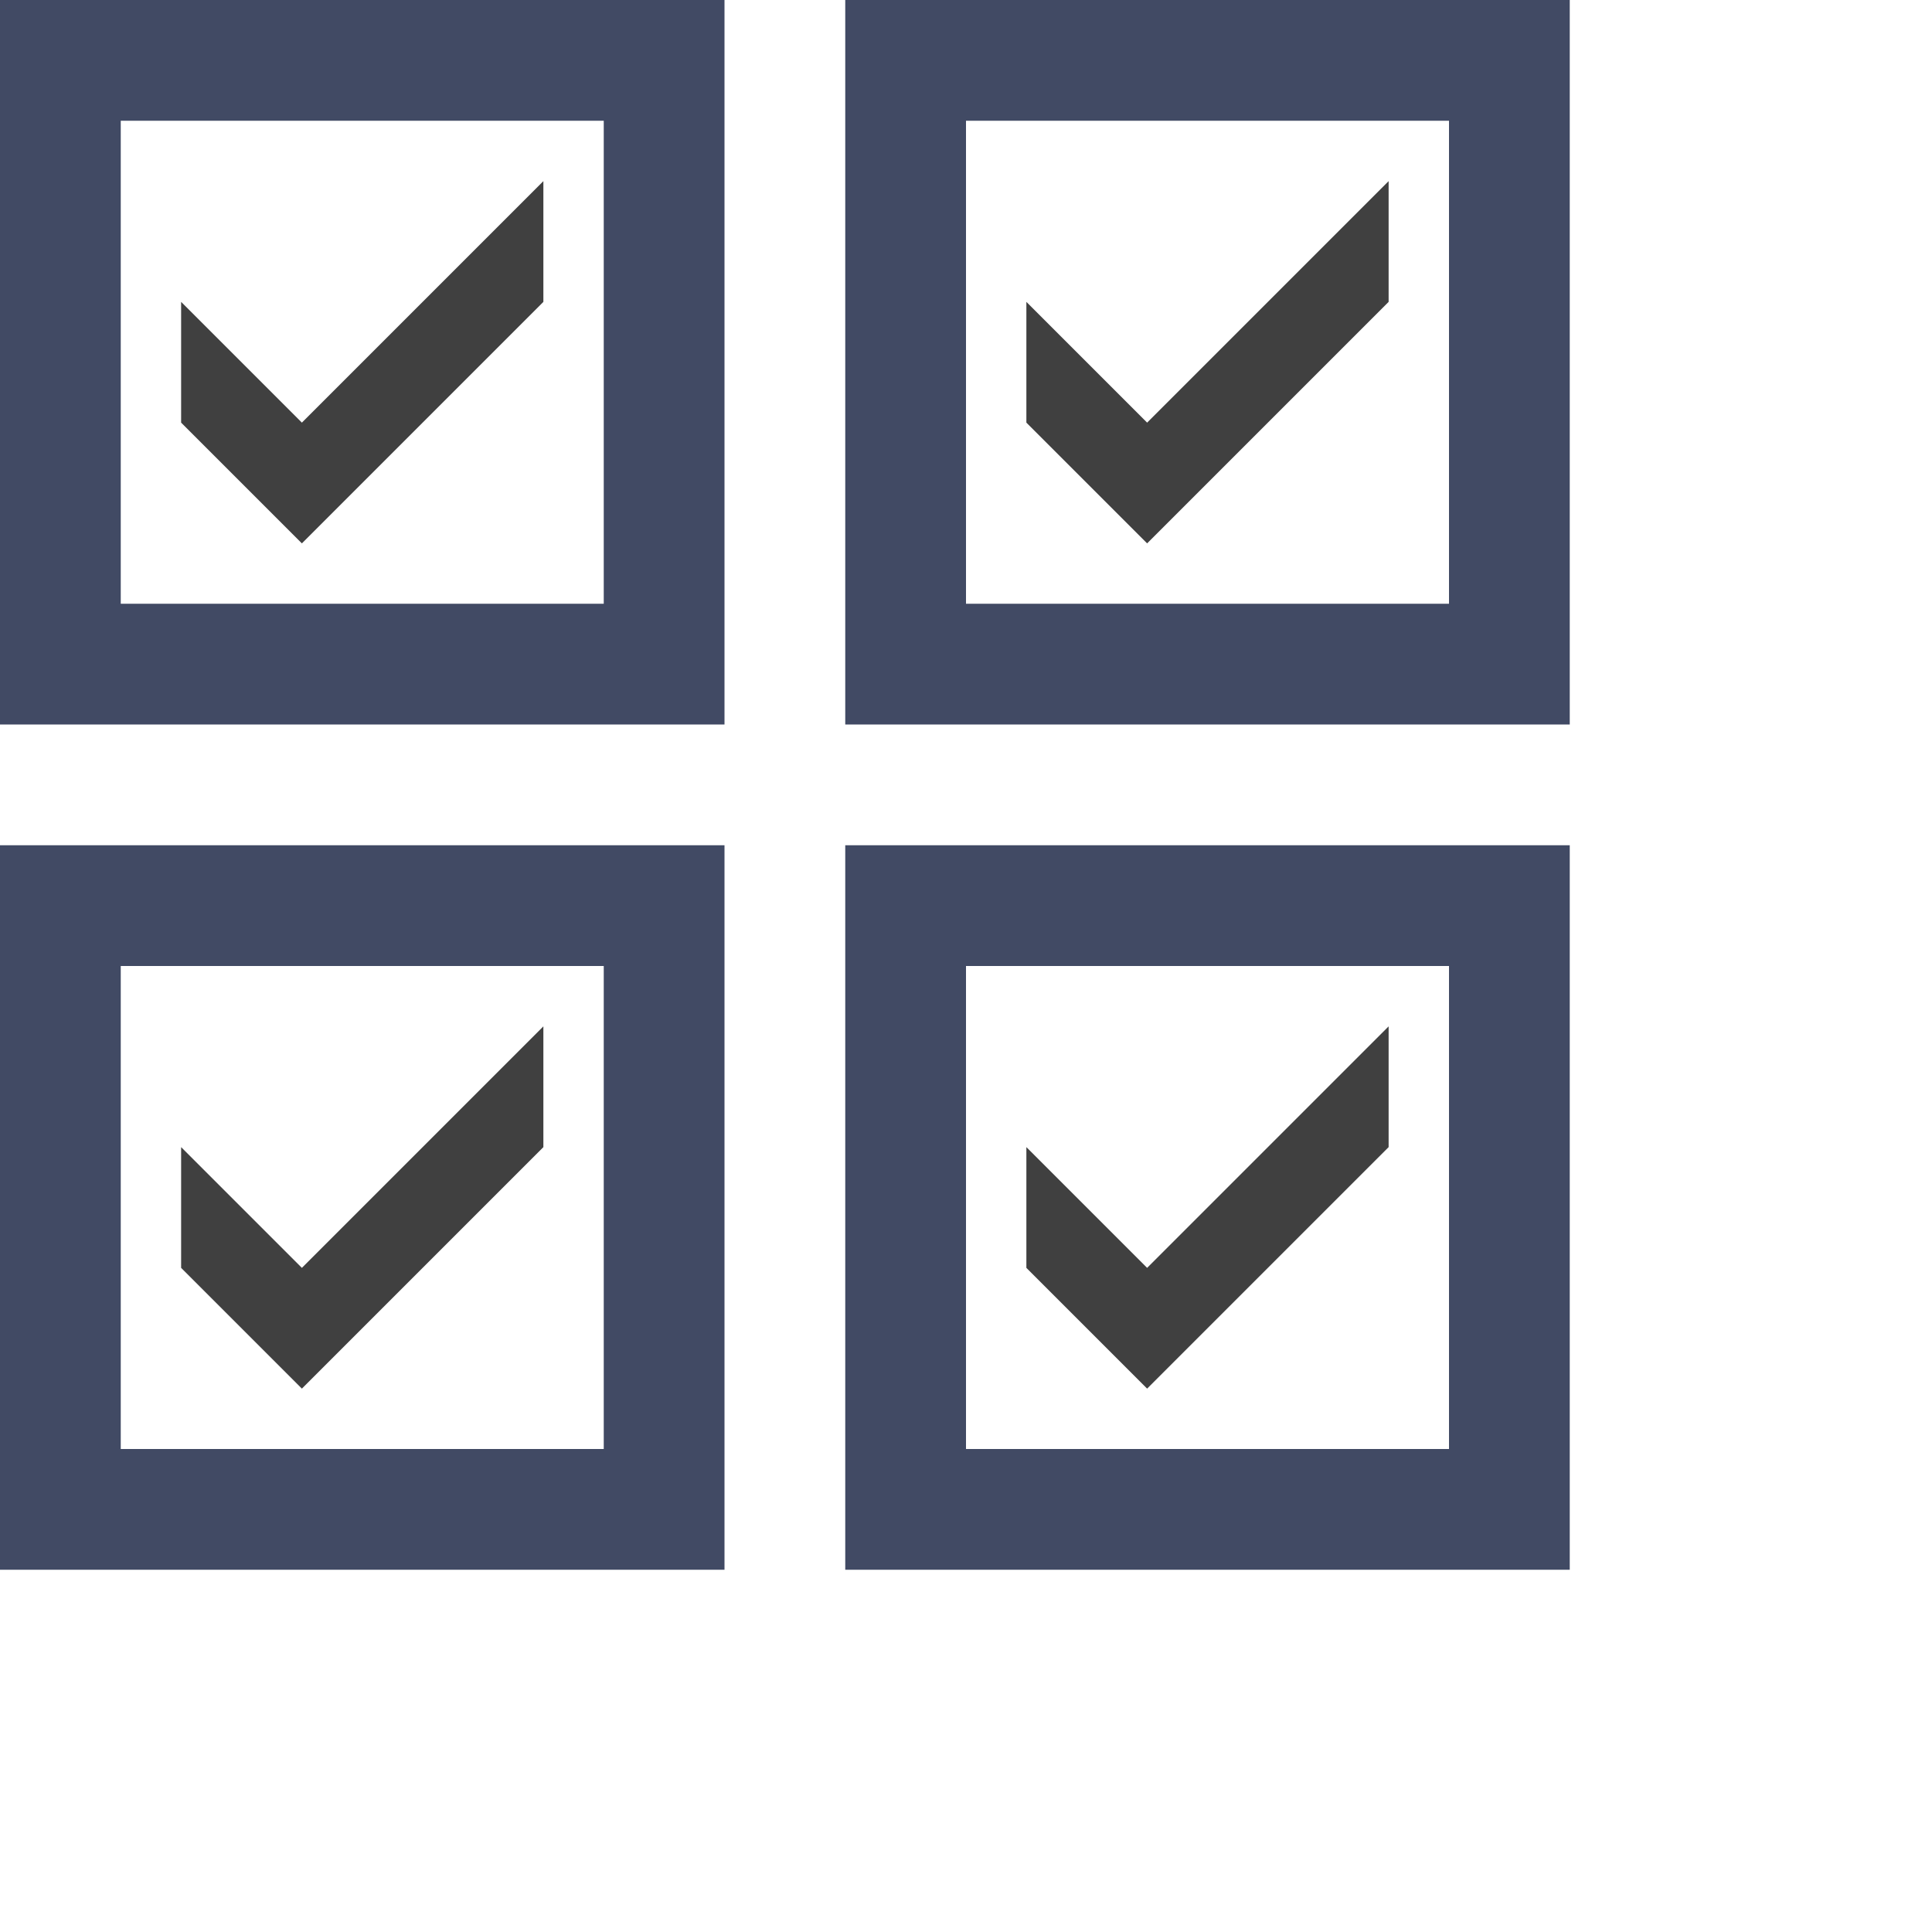
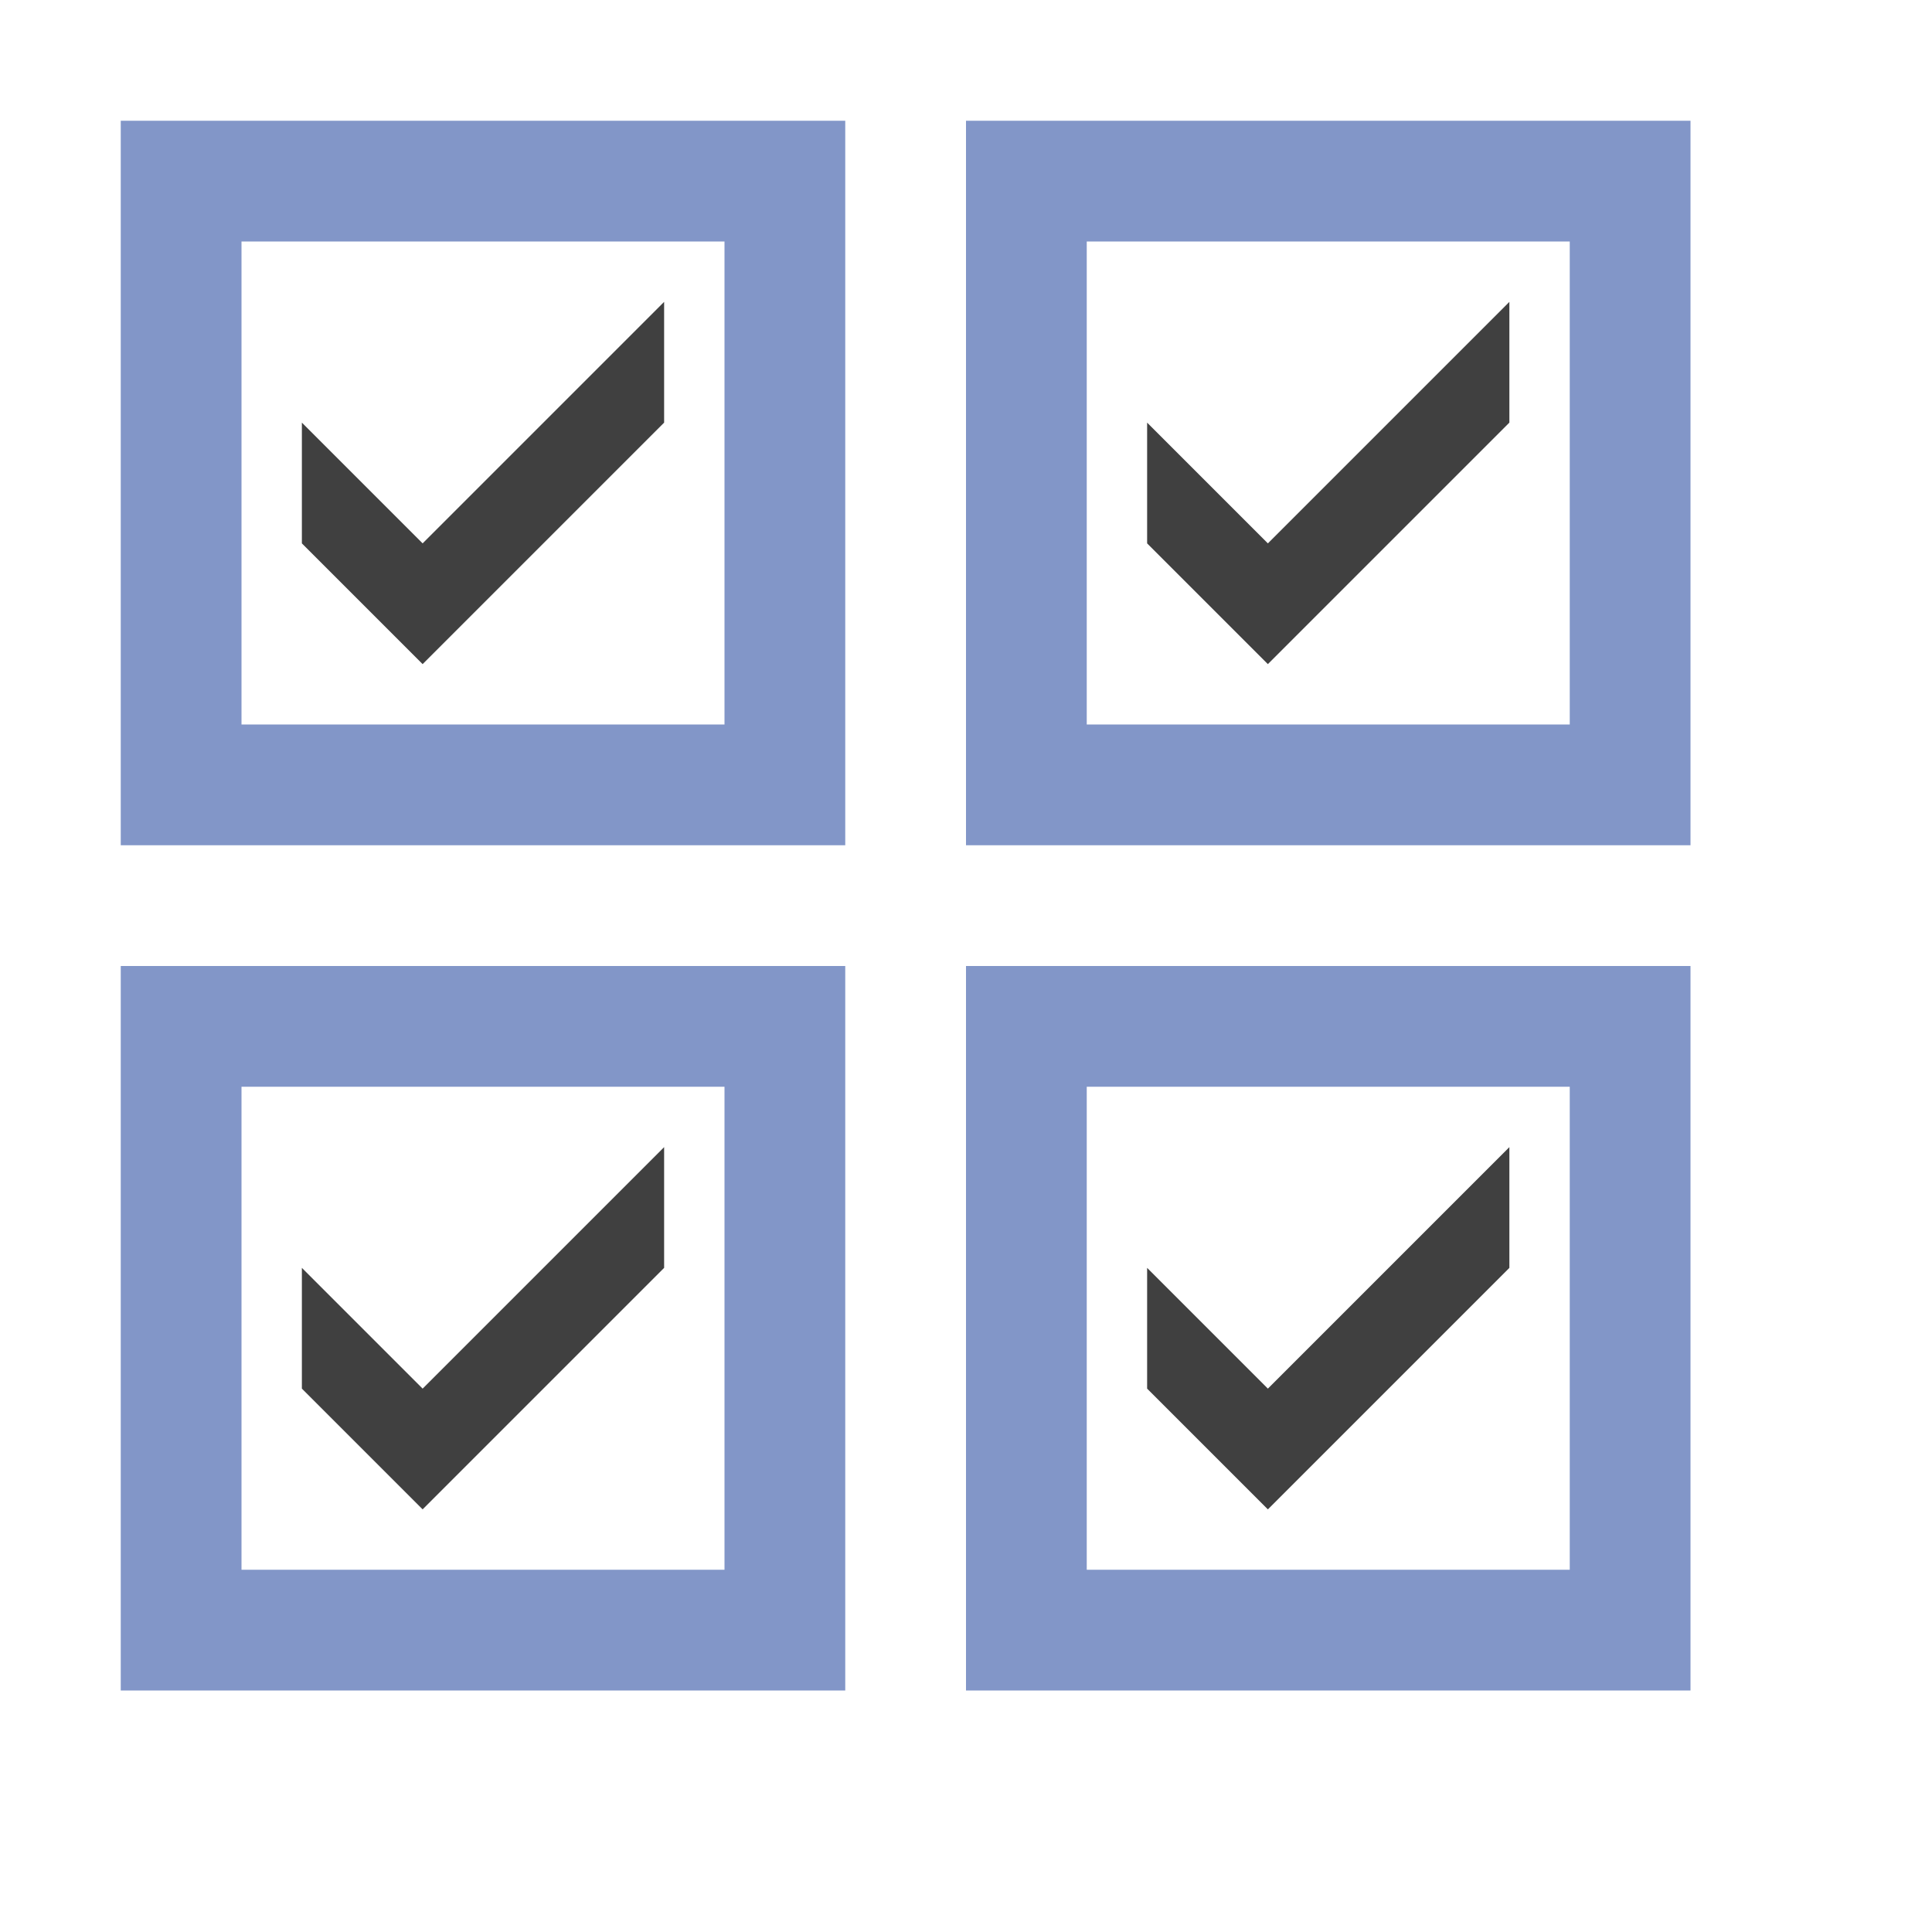
<svg xmlns="http://www.w3.org/2000/svg" width="64" height="64" id="svg2" version="1.1">
  <g id="layer1">
-     <path style="fill:#414a64" d="m 0,0 0,24 24,0 0,-24 -24,0 z m 4,4 16,0 0,16 -16,0 0,-16 z" id="path3002" />
-     <path style="fill:#414a64" d="m 28,0 0,24 24,0 0,-24 -24,0 z m 4,4 16,0 0,16 -16,0 0,-16 z" id="path3002-7" />
-     <path style="fill:#414a64" d="m 28,28 0,24 24,0 0,-24 -24,0 z m 4,4 16,0 0,16 -16,0 0,-16 z" id="path3002-0" />
-     <path style="fill:#414a64" d="m 0,28 0,24 24,0 0,-24 -24,0 z m 4,4 16,0 0,16 -16,0 0,-16 z" id="path3002-9" />
-     <path style="fill:#404040" d="m 6,14 4,4 8,-8 0,-4 -8,8 -4,-4 z" id="path3103" />
-     <path style="fill:#404040" d="m 6,42 4,4 8,-8 0,-4 -8,8 -4,-4 z" id="path3103-8" />
-     <path style="fill:#404040" d="m 34,14 4,4 8,-8 0,-4 -8,8 -4,-4 z" id="path3103-82" />
-     <path style="fill:#404040" d="m 34,42 4,4 8,-8 0,-4 -8,8 -4,-4 z" id="path3103-4" />
+     <path style="fill:#8296c8" d="m 4,4 0,24 24,0 0,-24 -24,0 z m 4,4 16,0 0,16 -16,0 0,-16 z" id="path3002" />
+     <path style="fill:#8296c8" d="m 32,4 0,24 24,0 0,-24 -24,0 z m 4,4 16,0 0,16 -16,0 0,-16 z" id="path3002-7" />
+     <path style="fill:#8296c8" d="m 32,32 0,24 24,0 0,-24 -24,0 z m 4,4 16,0 0,16 -16,0 0,-16 z" id="path3002-0" />
+     <path style="fill:#8296c8" d="m 4,32 0,24 24,0 0,-24 -24,0 z m 4,4 16,0 0,16 -16,0 0,-16 z" id="path3002-9" />
+     <path style="fill:#404040" d="m 10,18 4,4 8,-8 0,-4 -8,8 -4,-4 z" id="path3103" />
+     <path style="fill:#404040" d="m 10,46 4,4 8,-8 0,-4 -8,8 -4,-4 z" id="path3103-8" />
+     <path style="fill:#404040" d="m 38,18 4,4 8,-8 0,-4 -8,8 -4,-4 z" id="path3103-82" />
+     <path style="fill:#404040" d="m 38,46 4,4 8,-8 0,-4 -8,8 -4,-4 z" id="path3103-4" />
  </g>
</svg>
